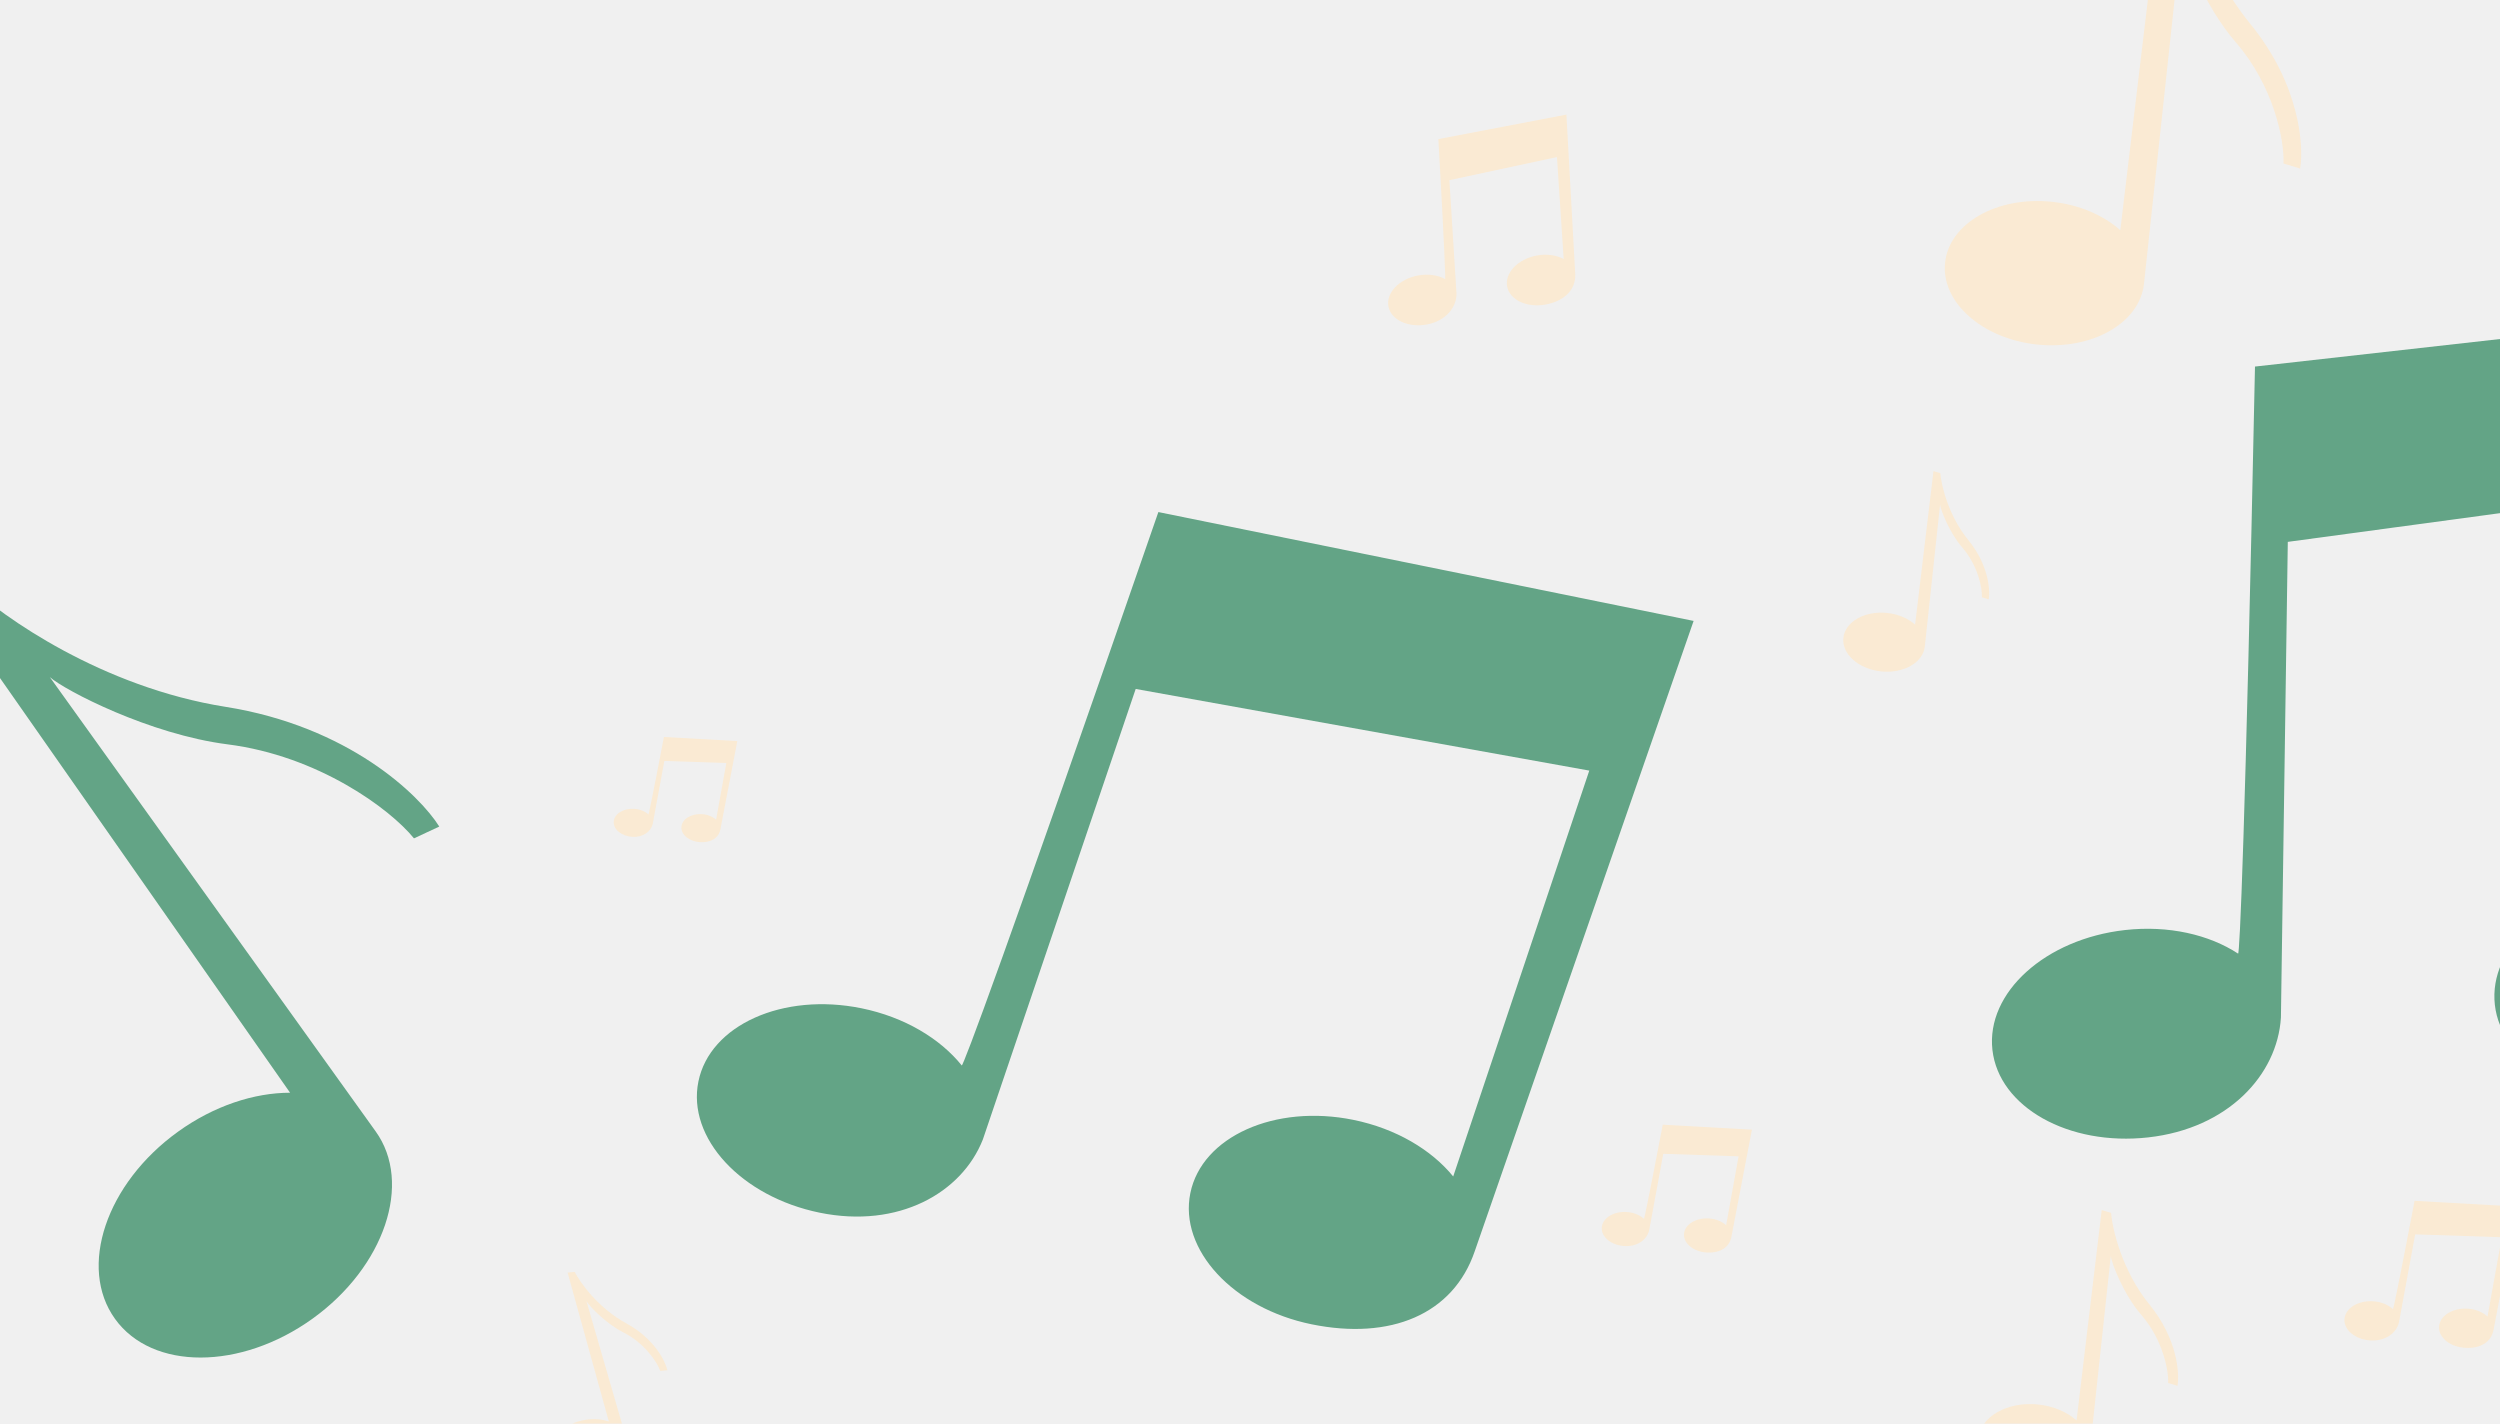
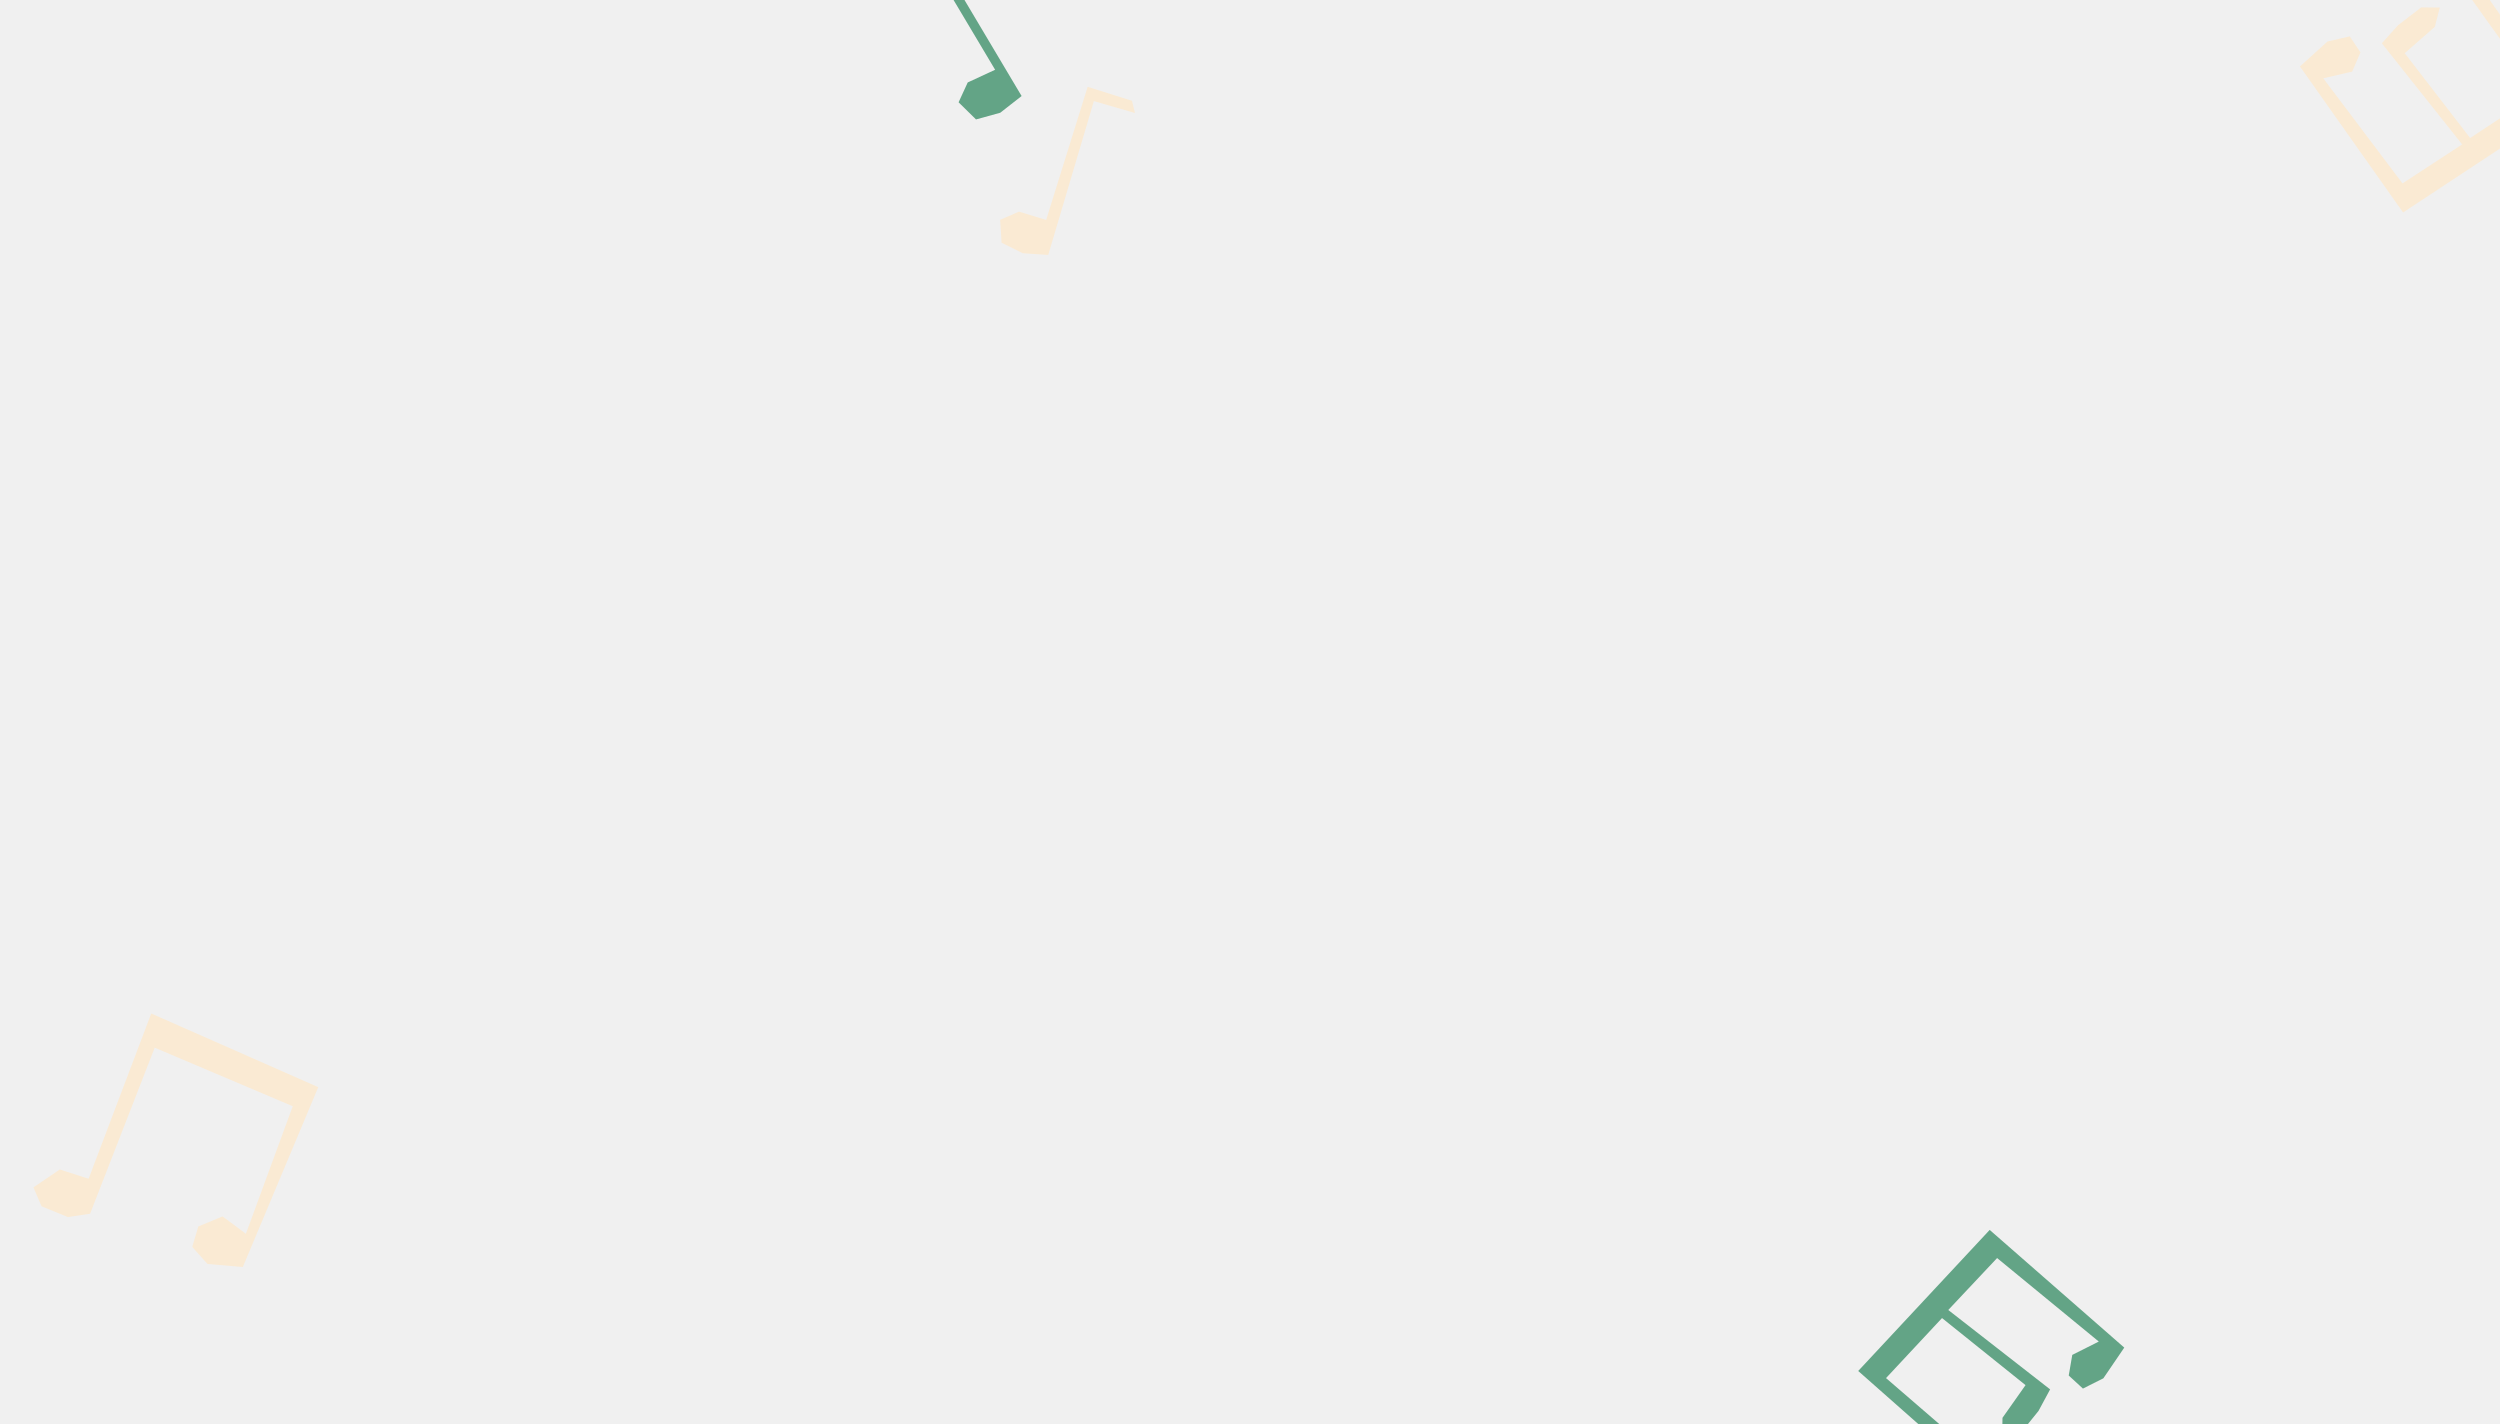
<svg xmlns="http://www.w3.org/2000/svg" width="1440" height="820" viewBox="0 0 1440 820" fill="none">
-   <g clip-path="url(#clip0_216_12272)">
-     <path d="M472.193 698.522C517.436 707.75 553.966 687.221 566.122 656.349L654.157 396.839L915.43 443.868L837.048 677.641C824.539 662.296 804.104 650.052 779.568 645.048C734.324 635.821 692.271 654.702 685.638 687.221C679.006 719.74 710.307 753.582 755.551 762.809C800.794 772.036 837.048 757.206 849.48 720.636L975.522 357.649L667.221 294.943C578.222 552.035 554.635 614.566 553.966 613.695C541.484 598.19 520.928 585.802 496.21 580.761C450.966 571.534 408.913 590.415 402.281 622.934C395.649 655.453 426.949 689.295 472.193 698.522Z" fill="#63A486" />
-     <path d="M1237.4 655.141C1283.29 650.008 1311.74 619.24 1313.81 586.126L1317.77 312.119L1580.85 276.521L1578.15 523.07C1561.53 512.314 1538.32 506.949 1513.44 509.733C1467.55 514.866 1433.34 545.765 1437.03 578.747C1440.72 611.73 1480.91 634.306 1526.8 629.173C1572.69 624.039 1602.62 598.779 1603.21 560.158L1611.51 176L1298.87 211.143C1293.24 483.146 1290.03 549.9 1289.13 549.277C1272.48 538.362 1249.11 532.896 1224.04 535.701C1178.15 540.834 1143.94 571.733 1147.63 604.716C1151.32 637.698 1191.51 660.274 1237.4 655.141Z" fill="#63A486" />
-     <path d="M822.026 186.879C832.85 184.815 839.054 176.972 838.94 169.054L834.852 103.782L896.796 90.482L900.682 149.197C896.53 146.943 890.908 146.092 885.038 147.212C874.213 149.276 866.64 157.256 868.124 165.036C869.607 172.817 879.585 177.451 890.41 175.387C901.235 173.323 907.894 166.763 907.324 157.562L902.247 66L828.5 80.102C832.155 144.928 832.616 160.871 832.39 160.739C828.228 158.448 822.567 157.576 816.653 158.704C805.828 160.768 798.256 168.748 799.739 176.529C801.223 184.309 811.201 188.943 822.026 186.879Z" fill="#FAEAD3" />
-     <path d="M935.71 717.727C943.249 718.152 948.676 713.967 949.914 708.684L958.032 664.611L1001.42 666.052L994.259 705.733C991.872 703.545 988.276 702.046 984.187 701.815C976.648 701.391 970.289 705.439 969.983 710.858C969.678 716.277 975.542 721.014 983.082 721.439C990.621 721.864 996.137 718.608 997.286 712.397L1009.11 650.681L957.74 647.813C949.409 691.518 947.068 702.194 946.94 702.069C944.553 699.854 940.935 698.335 936.816 698.103C929.276 697.678 922.917 701.727 922.611 707.146C922.306 712.564 928.17 717.302 935.71 717.727Z" fill="#FAEAD3" />
-     <path d="M1365.46 772.093C1374.14 772.582 1380.38 767.769 1381.8 761.693L1391.14 710.999L1441.05 712.656L1432.81 758.298C1430.06 755.781 1425.93 754.057 1421.22 753.792C1412.55 753.303 1405.24 757.96 1404.89 764.193C1404.54 770.426 1411.28 775.875 1419.95 776.363C1428.62 776.852 1434.97 773.107 1436.29 765.963L1449.89 694.976L1390.8 691.678C1381.22 741.948 1378.53 754.227 1378.38 754.084C1375.64 751.537 1371.47 749.789 1366.74 749.522C1358.06 749.033 1350.75 753.69 1350.4 759.923C1350.05 766.156 1356.79 771.605 1365.46 772.093Z" fill="#FAEAD3" />
-     <path d="M364.283 482.031C370.488 482.38 374.954 478.936 375.973 474.589L382.655 438.317L418.365 439.503L412.469 472.16C410.505 470.359 407.545 469.125 404.18 468.936C397.975 468.586 392.741 471.918 392.49 476.378C392.239 480.837 397.065 484.736 403.27 485.086C409.475 485.436 414.015 482.756 414.96 477.644L424.692 426.852L382.414 424.492C375.557 460.461 373.631 469.247 373.525 469.144C371.562 467.322 368.583 466.072 365.193 465.881C358.988 465.531 353.755 468.863 353.503 473.322C353.252 477.782 358.078 481.681 364.283 482.031Z" fill="#FAEAD3" />
-     <path d="M180.069 759.52C221.518 729.685 237.769 681.394 216.365 651.658L28.707 390.017C37.493 397.748 86.276 423.043 131.089 428.744C183.176 435.372 224.524 465.732 238.452 482.895L253.024 476.092C241.525 457.796 200.796 418.389 129.871 407.128C58.947 395.867 1.458 355.409 -18.42 336.588L-32.992 343.39L167.083 629.409C146.462 629.417 123.319 636.896 102.56 651.838C61.11 681.673 44.86 729.965 66.263 759.701C87.667 789.436 138.619 789.355 180.069 759.52Z" fill="#63A486" />
-     <path d="M1173.29 198.445C1204.94 201.798 1232.54 186.114 1234.94 163.414L1256.42 -36.042C1257.29 -28.803 1269.45 3.203 1287.89 24.459C1309.34 49.167 1315.94 80.439 1315.28 94.194L1324.87 97.085C1327.13 83.812 1324.57 48.594 1296.3 13.913C1268.04 -20.769 1258.13 -63.433 1256.71 -80.43L1247.12 -83.321L1221.29 132.615C1211.71 124.056 1197.85 117.92 1182 116.241C1150.36 112.888 1122.76 128.572 1120.36 151.271C1117.95 173.971 1141.65 195.091 1173.29 198.445Z" fill="#FAEAD3" />
-     <path d="M1083.45 386.721C1096.41 388.094 1107.71 381.673 1108.69 372.38L1117.48 290.727C1117.84 293.69 1122.82 306.793 1130.37 315.495C1139.15 325.61 1141.85 338.412 1141.58 344.043L1145.51 345.226C1146.43 339.792 1145.39 325.375 1133.81 311.177C1122.24 296.979 1118.19 279.514 1117.61 272.555L1113.68 271.372L1103.1 359.772C1099.18 356.268 1093.51 353.756 1087.02 353.068C1074.07 351.696 1062.77 358.116 1061.78 367.409C1060.8 376.702 1070.5 385.348 1083.45 386.721Z" fill="#FAEAD3" />
-     <path d="M342.739 851.2C355.245 847.556 363.264 837.328 360.649 828.356L337.804 749.472C339.259 752.079 348.834 762.314 359.124 767.5C371.083 773.528 378.44 784.348 380.327 789.66L384.41 789.265C383.203 783.887 376.765 770.945 360.671 762.199C344.577 753.453 334.199 738.831 331.022 732.614L326.939 733.009L350.694 818.811C345.735 817.058 339.534 816.885 333.271 818.711C320.765 822.355 312.746 832.583 315.361 841.555C317.976 850.526 330.233 854.845 342.739 851.2Z" fill="#FAEAD3" />
-     <path d="M1169.15 855.129C1186.91 857.011 1202.4 848.209 1203.75 835.469L1215.81 723.528C1216.3 727.59 1223.12 745.553 1233.47 757.483C1245.51 771.35 1249.21 788.9 1248.84 796.62L1254.23 798.243C1255.49 790.793 1254.06 771.028 1238.19 751.564C1222.33 732.1 1216.77 708.155 1215.97 698.616L1210.59 696.993L1196.09 818.183C1190.71 813.38 1182.94 809.936 1174.04 808.994C1156.29 807.112 1140.79 815.914 1139.44 828.654C1138.09 841.394 1151.4 853.247 1169.15 855.129Z" fill="#FAEAD3" />
-   </g>
-   <defs>
-     <clipPath id="clip0_216_12272">
-       <rect width="1440" height="820" fill="white" />
-     </clipPath>
-   </defs>
+   <path d="M544.199 -8.481L570.134 -20.2L576.49 -15.843L552.874 -4.49L588.446 55.318L576.135 64.944L562.179 68.796L552.148 58.926L557.408 47.491L573.193 40.18L544.199 -8.481Z" fill="#63A486" />
+   <path d="M34.429 673.621L51.045 678.958L87.112 583.774L183.309 626.206L139.872 729.802L119.522 728.071L110.729 718.21L114.238 706.423L128.209 700.659L141.637 710.666L168.62 637.201L89.109 603.469L51.903 699.097L39.091 701.036L23.946 694.83L19.258 683.936L34.429 673.621Z" fill="#FAEAD3" />
+   <path d="M1421.44 -18.118L1476.88 61.228L1384.17 122.392L1324.77 38.275L1340.63 23.914L1353.46 20.932L1359.63 30.165L1354.86 41.236L1338.21 45.107L1383.83 105.635L1418.2 83.175L1371.93 24.934L1381.35 14.444L1394.63 4.242L1405.33 4.363L1402.45 15.464L1385.12 30.641L1422.8 79.497L1462.28 53.48L1406.09 -24.981L1415.12 -36.093L1427.85 -43.559L1436.72 -41.116L1433.55 -29.235L1421.44 -18.118Z" fill="#FAEAD3" />
+   <path d="M626.496 50L652.02 58.059L653.741 65.1L630.071 58.239L603.778 146.856L589.113 145.877L576.918 139.822L576.081 126.613L586.941 121.9L602.588 126.68L626.496 50Z" fill="#FAEAD3" />
+   <path d="M1142.88 853.764L1070.33 789.682L1146.06 708.43L1223.58 776.22L1211.53 793.909L1199.77 799.823L1191.59 792.301L1193.63 780.419L1208.9 772.741L1150.33 724.637L1122.2 754.551L1180.87 800.279L1174.18 812.688L1163.68 825.726L1153.25 828.125L1153.43 816.66L1166.71 797.832L1118.6 759.207L1086.35 793.777L1159.41 856.826L1153.24 869.75L1142.62 880L1133.43 879.711L1133.71 867.419L1142.88 853.764Z" fill="#63A486" />
</svg>
